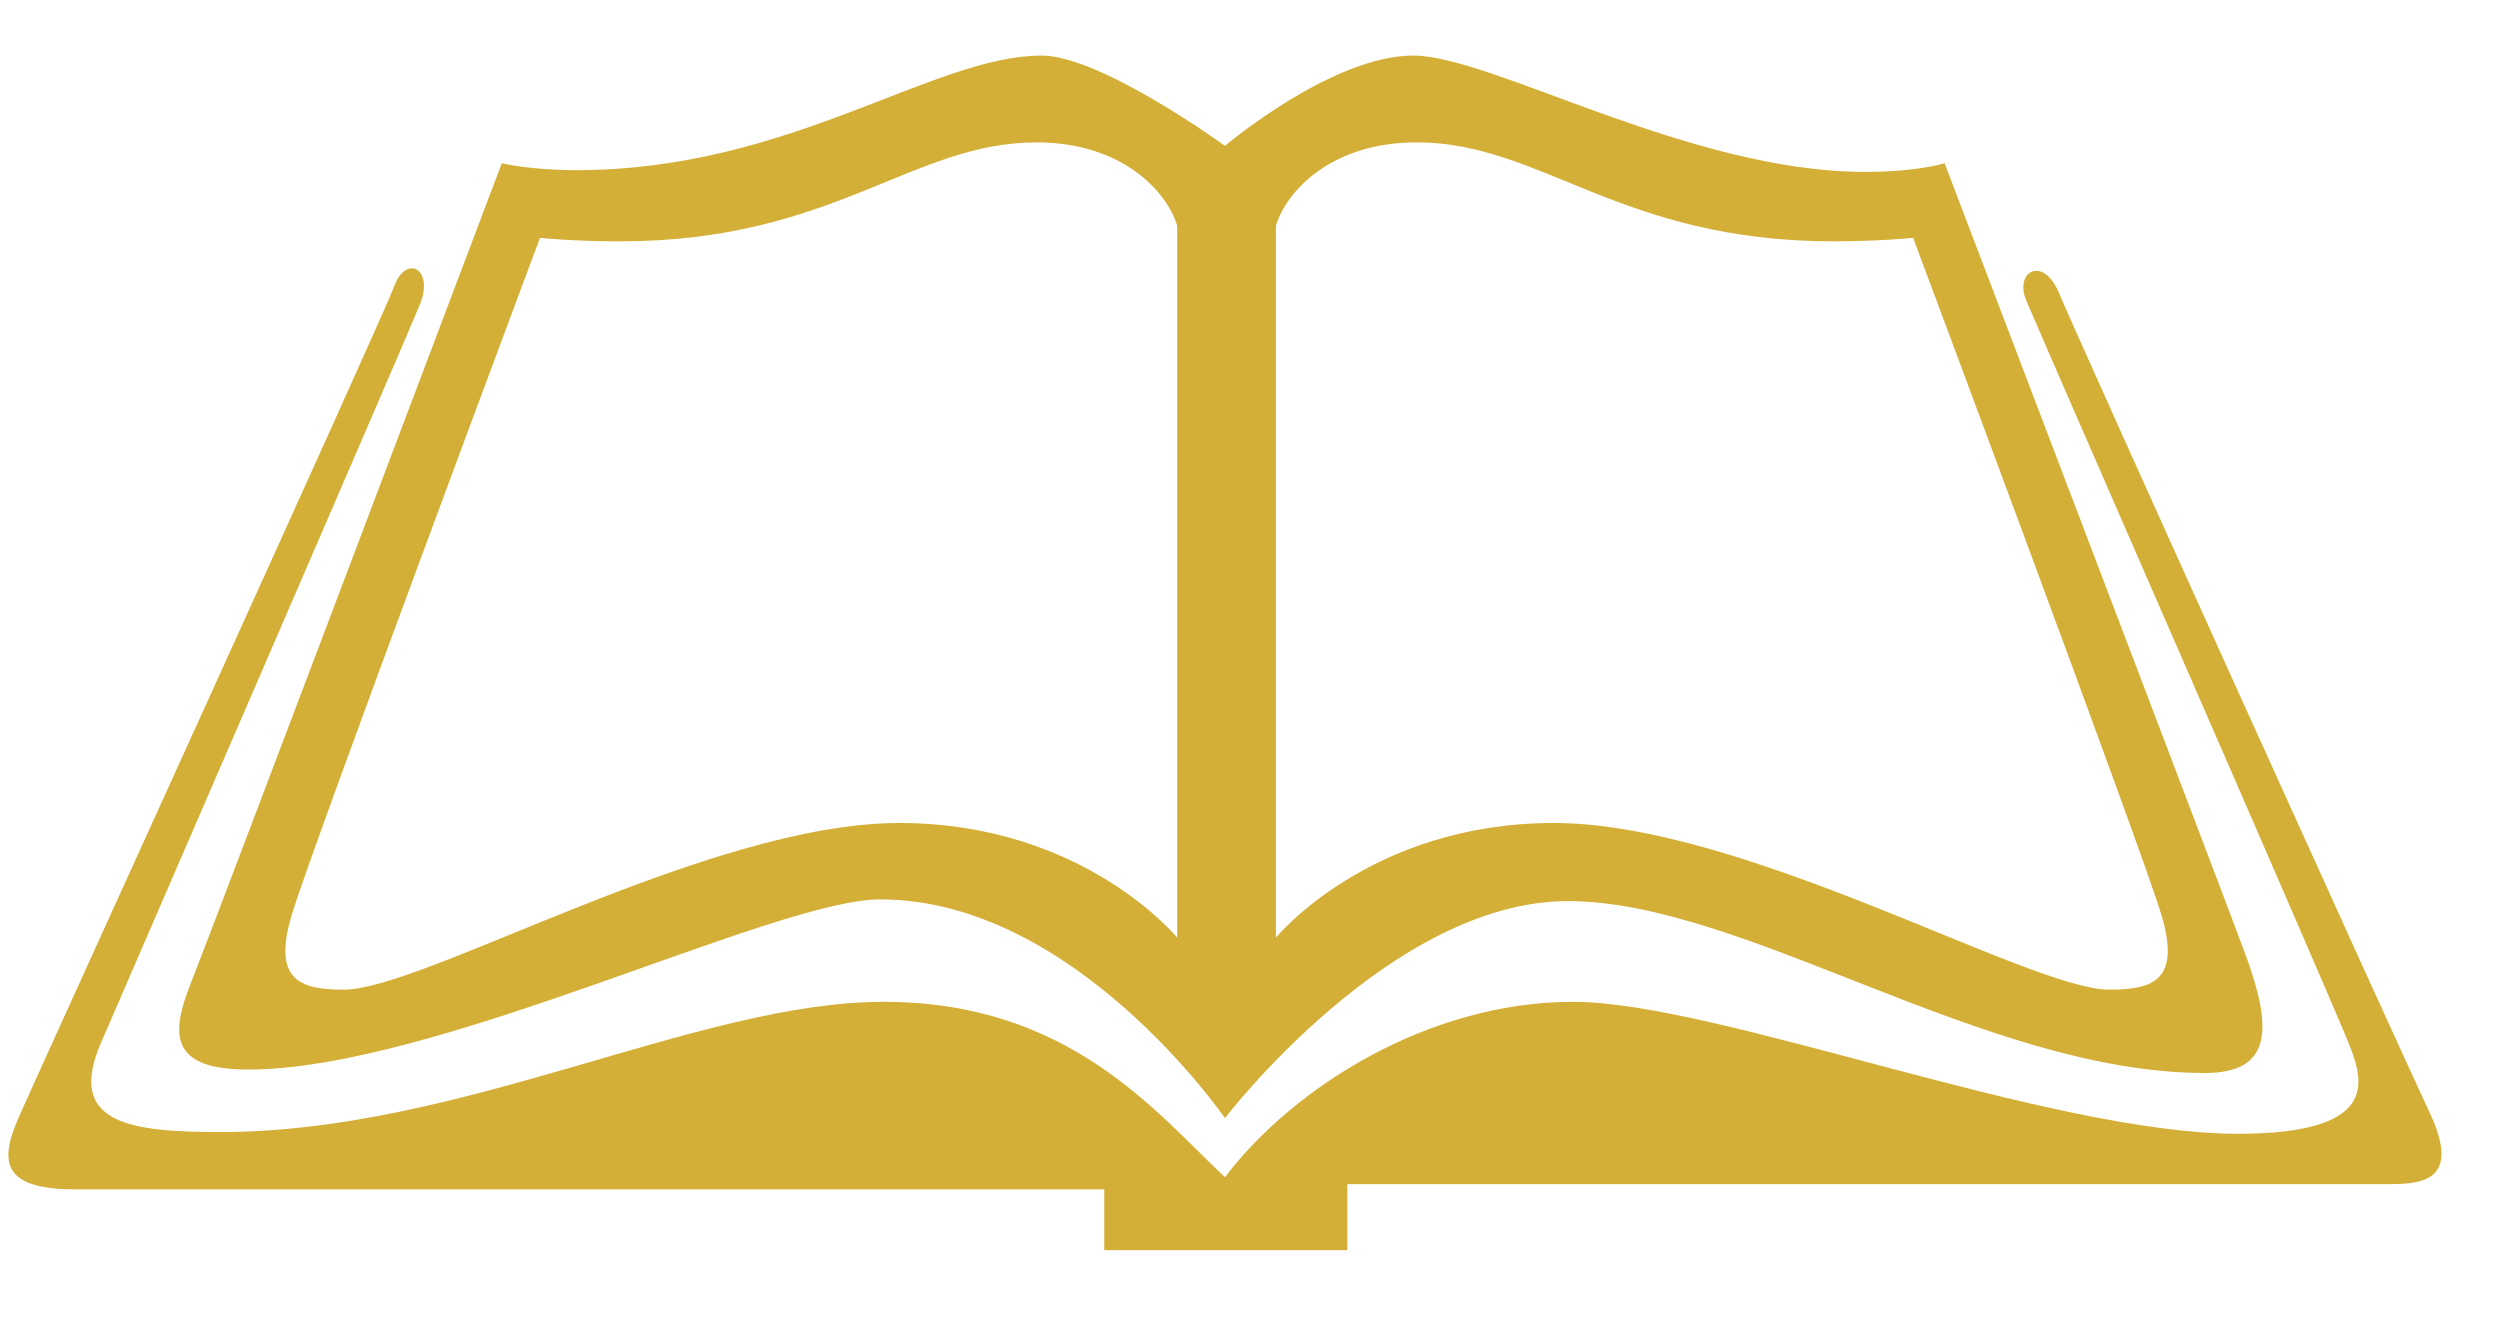
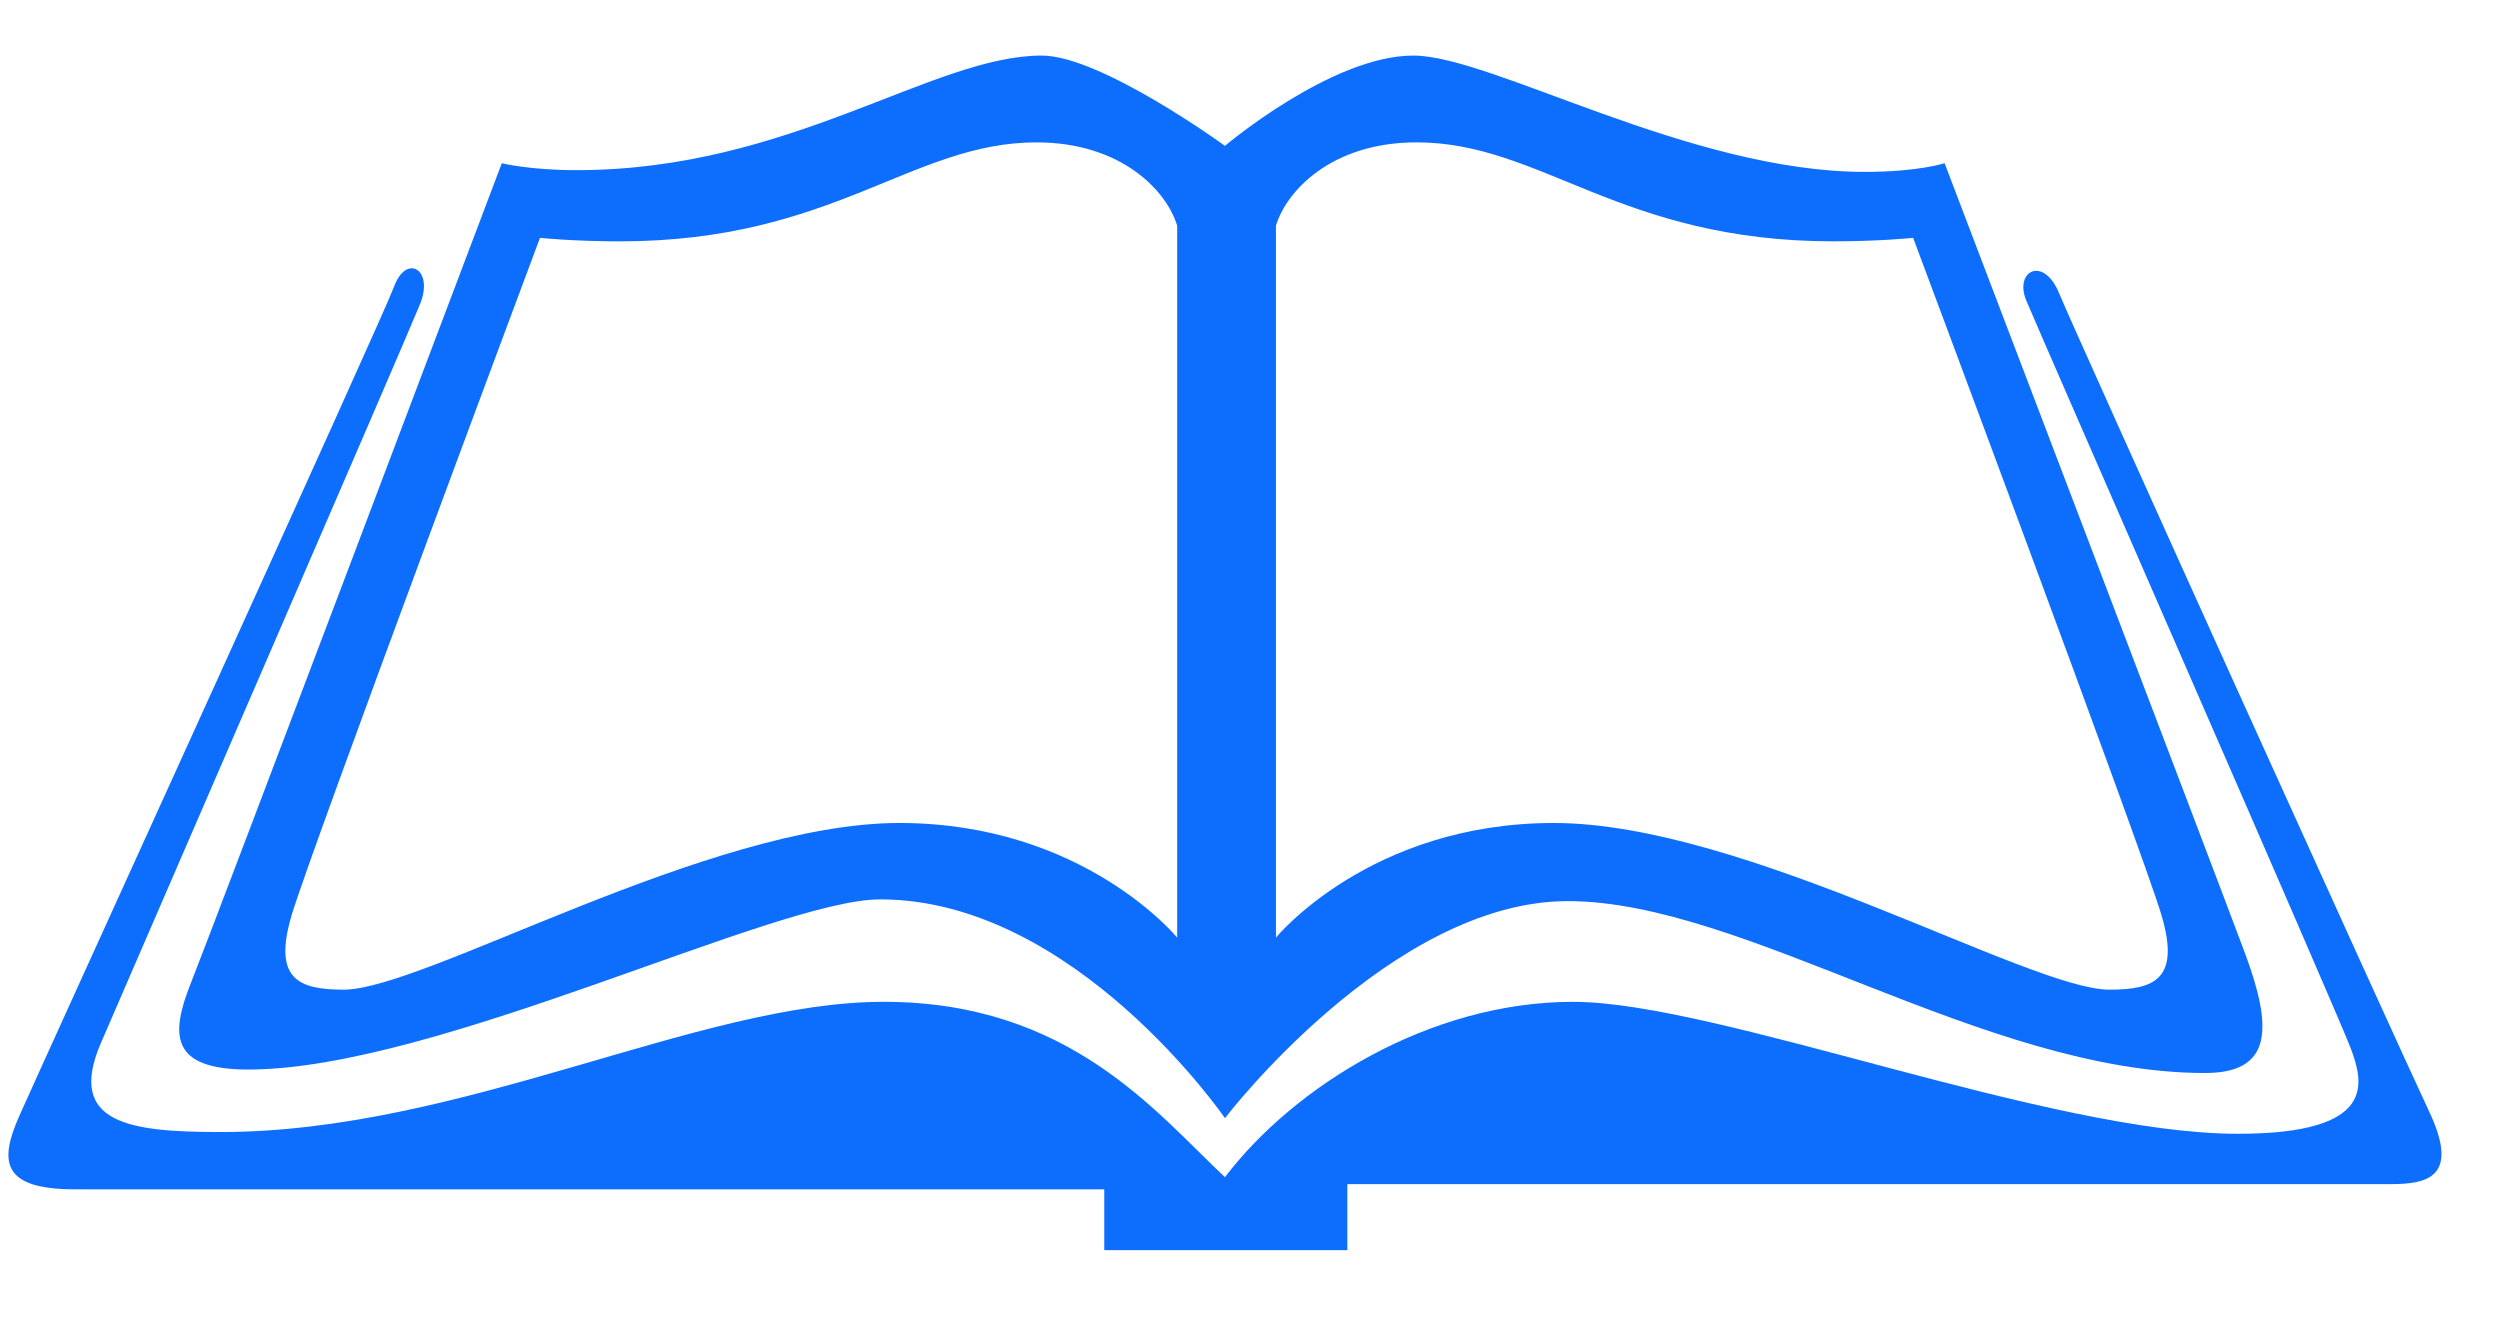
<svg xmlns="http://www.w3.org/2000/svg" version="1.1" id="Layer_2" x="0px" y="0px" width="119.99px" height="63.835px" viewBox="0 0 119.99 63.835" enable-background="new 0 0 119.99 63.835" xml:space="preserve">
-   <path fill="#d4af37" d="M4.833,50.083c0.706-1.65,14.667-33.833,15.333-35.5c0.667-1.667-0.667-2.417-1.25-0.833  c-0.583,1.583-17.083,37.75-18,39.833C0,55.667,0,57.083,3.583,57.083s49.417,0,49.417,0V60h11.667v-3.167c0,0,48.333,0,50.083,0  s3.333-0.333,1.833-3.5c-1.5-3.167-17-37.417-17.75-39.25S96.667,13,97.25,14.417s15,34.333,15.583,35.917  c0.583,1.583,1.333,4.083-5.417,4.083c-9.083,0-25-6.333-31.917-6.333S62.086,52.167,58.793,56.5  c-3.293-3.083-7.46-8.417-16.377-8.417s-20.25,6.25-31.833,6.25C6.25,54.333,3.185,53.936,4.833,50.083z" />
-   <path fill="#d4af37" d="M107.75,45.75c-1.333-3.583-14.417-37.917-14.417-37.917S92.083,8.25,89.5,8.25  c-8.417,0-17.917-5.583-21.667-5.583c-3.917,0-9.04,4.333-9.04,4.333S52.833,2.667,50,2.667c-5.25,0-12.083,5.5-22.333,5.5  c-2.25,0-3.583-0.333-3.583-0.333S10.167,44.667,9.167,47.167s-1.001,4.167,2.75,4.167c9,0,25.25-8.167,30.333-8.167  c9.333,0,16.543,10.5,16.543,10.5S66.75,43.25,75.25,43.25s20,8.25,30.583,8.25C109.083,51.5,109.083,49.333,107.75,45.75z M56.5,45  c0,0-4.5-5.5-13.333-5.5c-9.167,0-22.833,8-26.667,8c-2.167,0-3.417-0.5-2.5-3.583c0.917-3.083,11.917-32.5,11.917-32.5  s1.585,0.167,3.833,0.167c10.25,0,14-4.75,20-4.75c4.083,0,6.25,2.333,6.75,4V45z M101.24,47.5c-3.833,0-17.5-8-26.667-8  C65.74,39.5,61.24,45,61.24,45V10.833c0.5-1.667,2.667-4,6.75-4c6,0,9.75,4.75,20,4.75c2.248,0,3.833-0.167,3.833-0.167  s11,29.417,11.917,32.5C104.657,47,103.407,47.5,101.24,47.5z" />
+   <path fill="#0D6EFD" d="M4.833,50.083c0.706-1.65,14.667-33.833,15.333-35.5c0.667-1.667-0.667-2.417-1.25-0.833  c-0.583,1.583-17.083,37.75-18,39.833C0,55.667,0,57.083,3.583,57.083s49.417,0,49.417,0V60h11.667v-3.167c0,0,48.333,0,50.083,0  s3.333-0.333,1.833-3.5c-1.5-3.167-17-37.417-17.75-39.25S96.667,13,97.25,14.417s15,34.333,15.583,35.917  c0.583,1.583,1.333,4.083-5.417,4.083c-9.083,0-25-6.333-31.917-6.333S62.086,52.167,58.793,56.5  c-3.293-3.083-7.46-8.417-16.377-8.417s-20.25,6.25-31.833,6.25C6.25,54.333,3.185,53.936,4.833,50.083z" />
+   <path fill="#0D6EFD" d="M107.75,45.75c-1.333-3.583-14.417-37.917-14.417-37.917S92.083,8.25,89.5,8.25  c-8.417,0-17.917-5.583-21.667-5.583c-3.917,0-9.04,4.333-9.04,4.333S52.833,2.667,50,2.667c-5.25,0-12.083,5.5-22.333,5.5  c-2.25,0-3.583-0.333-3.583-0.333S10.167,44.667,9.167,47.167s-1.001,4.167,2.75,4.167c9,0,25.25-8.167,30.333-8.167  c9.333,0,16.543,10.5,16.543,10.5S66.75,43.25,75.25,43.25s20,8.25,30.583,8.25C109.083,51.5,109.083,49.333,107.75,45.75z M56.5,45  c0,0-4.5-5.5-13.333-5.5c-9.167,0-22.833,8-26.667,8c-2.167,0-3.417-0.5-2.5-3.583c0.917-3.083,11.917-32.5,11.917-32.5  s1.585,0.167,3.833,0.167c10.25,0,14-4.75,20-4.75c4.083,0,6.25,2.333,6.75,4V45z M101.24,47.5c-3.833,0-17.5-8-26.667-8  C65.74,39.5,61.24,45,61.24,45V10.833c0.5-1.667,2.667-4,6.75-4c6,0,9.75,4.75,20,4.75c2.248,0,3.833-0.167,3.833-0.167  s11,29.417,11.917,32.5C104.657,47,103.407,47.5,101.24,47.5z" />
</svg>
